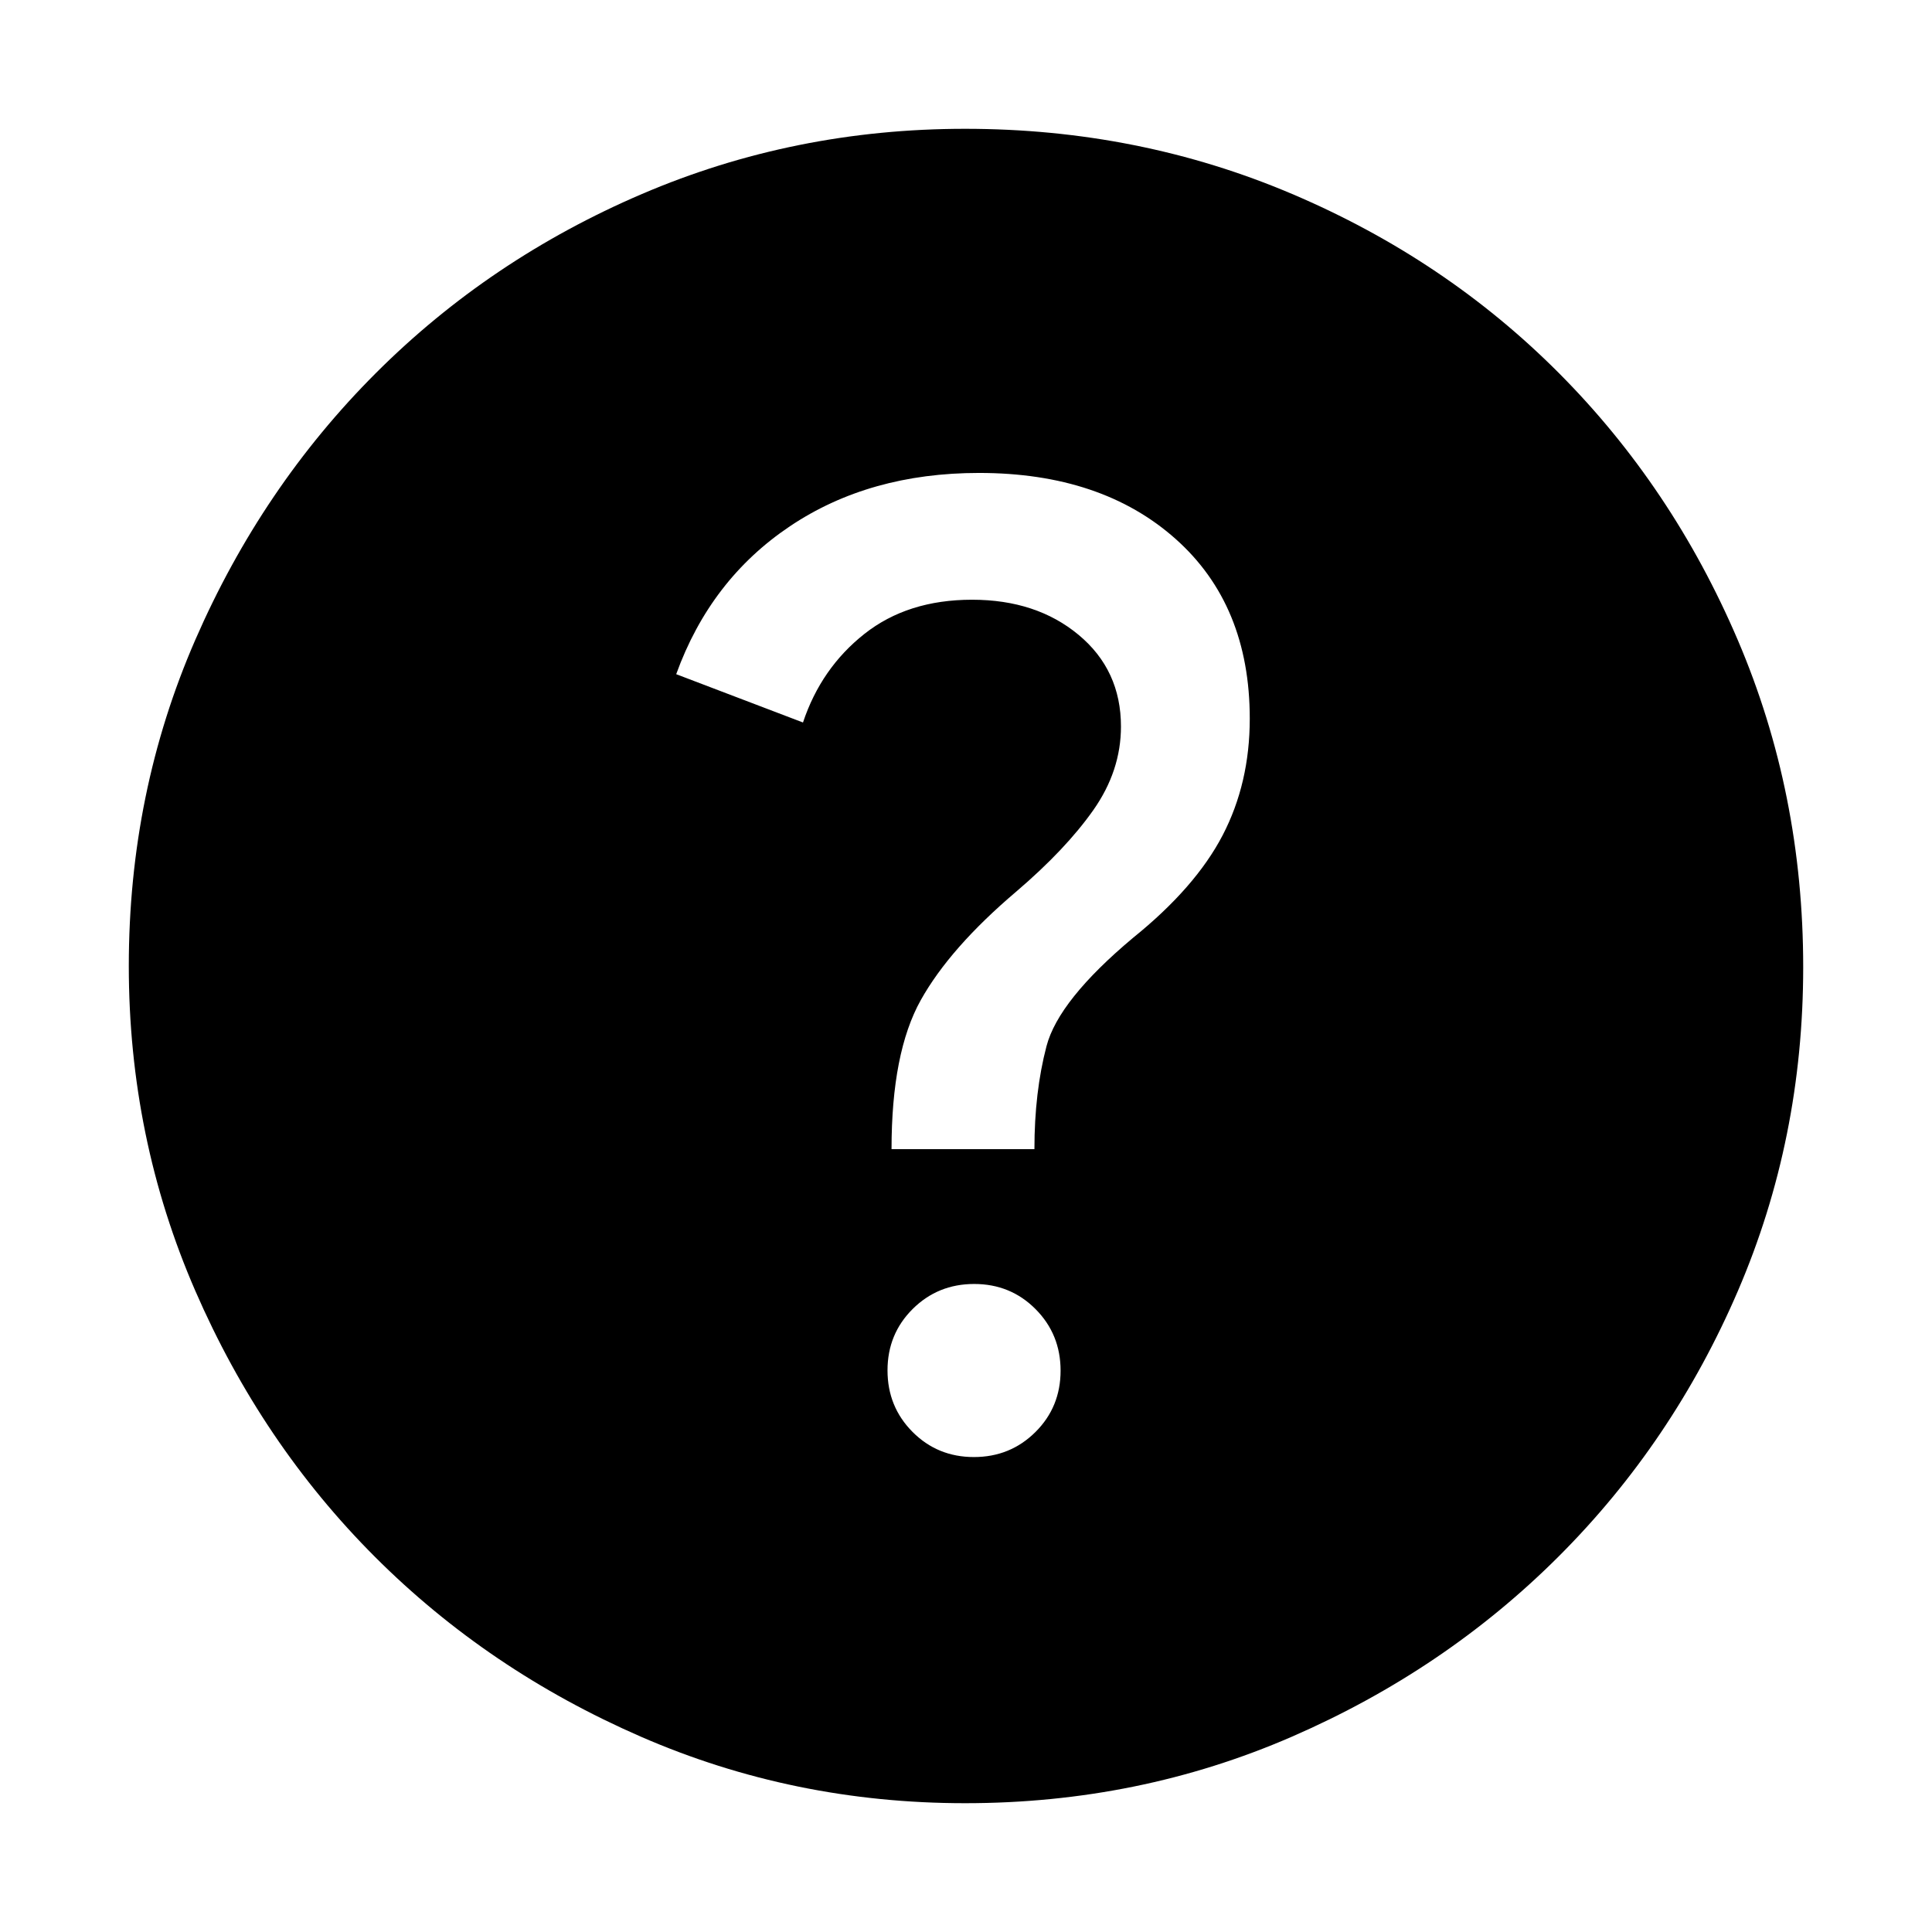
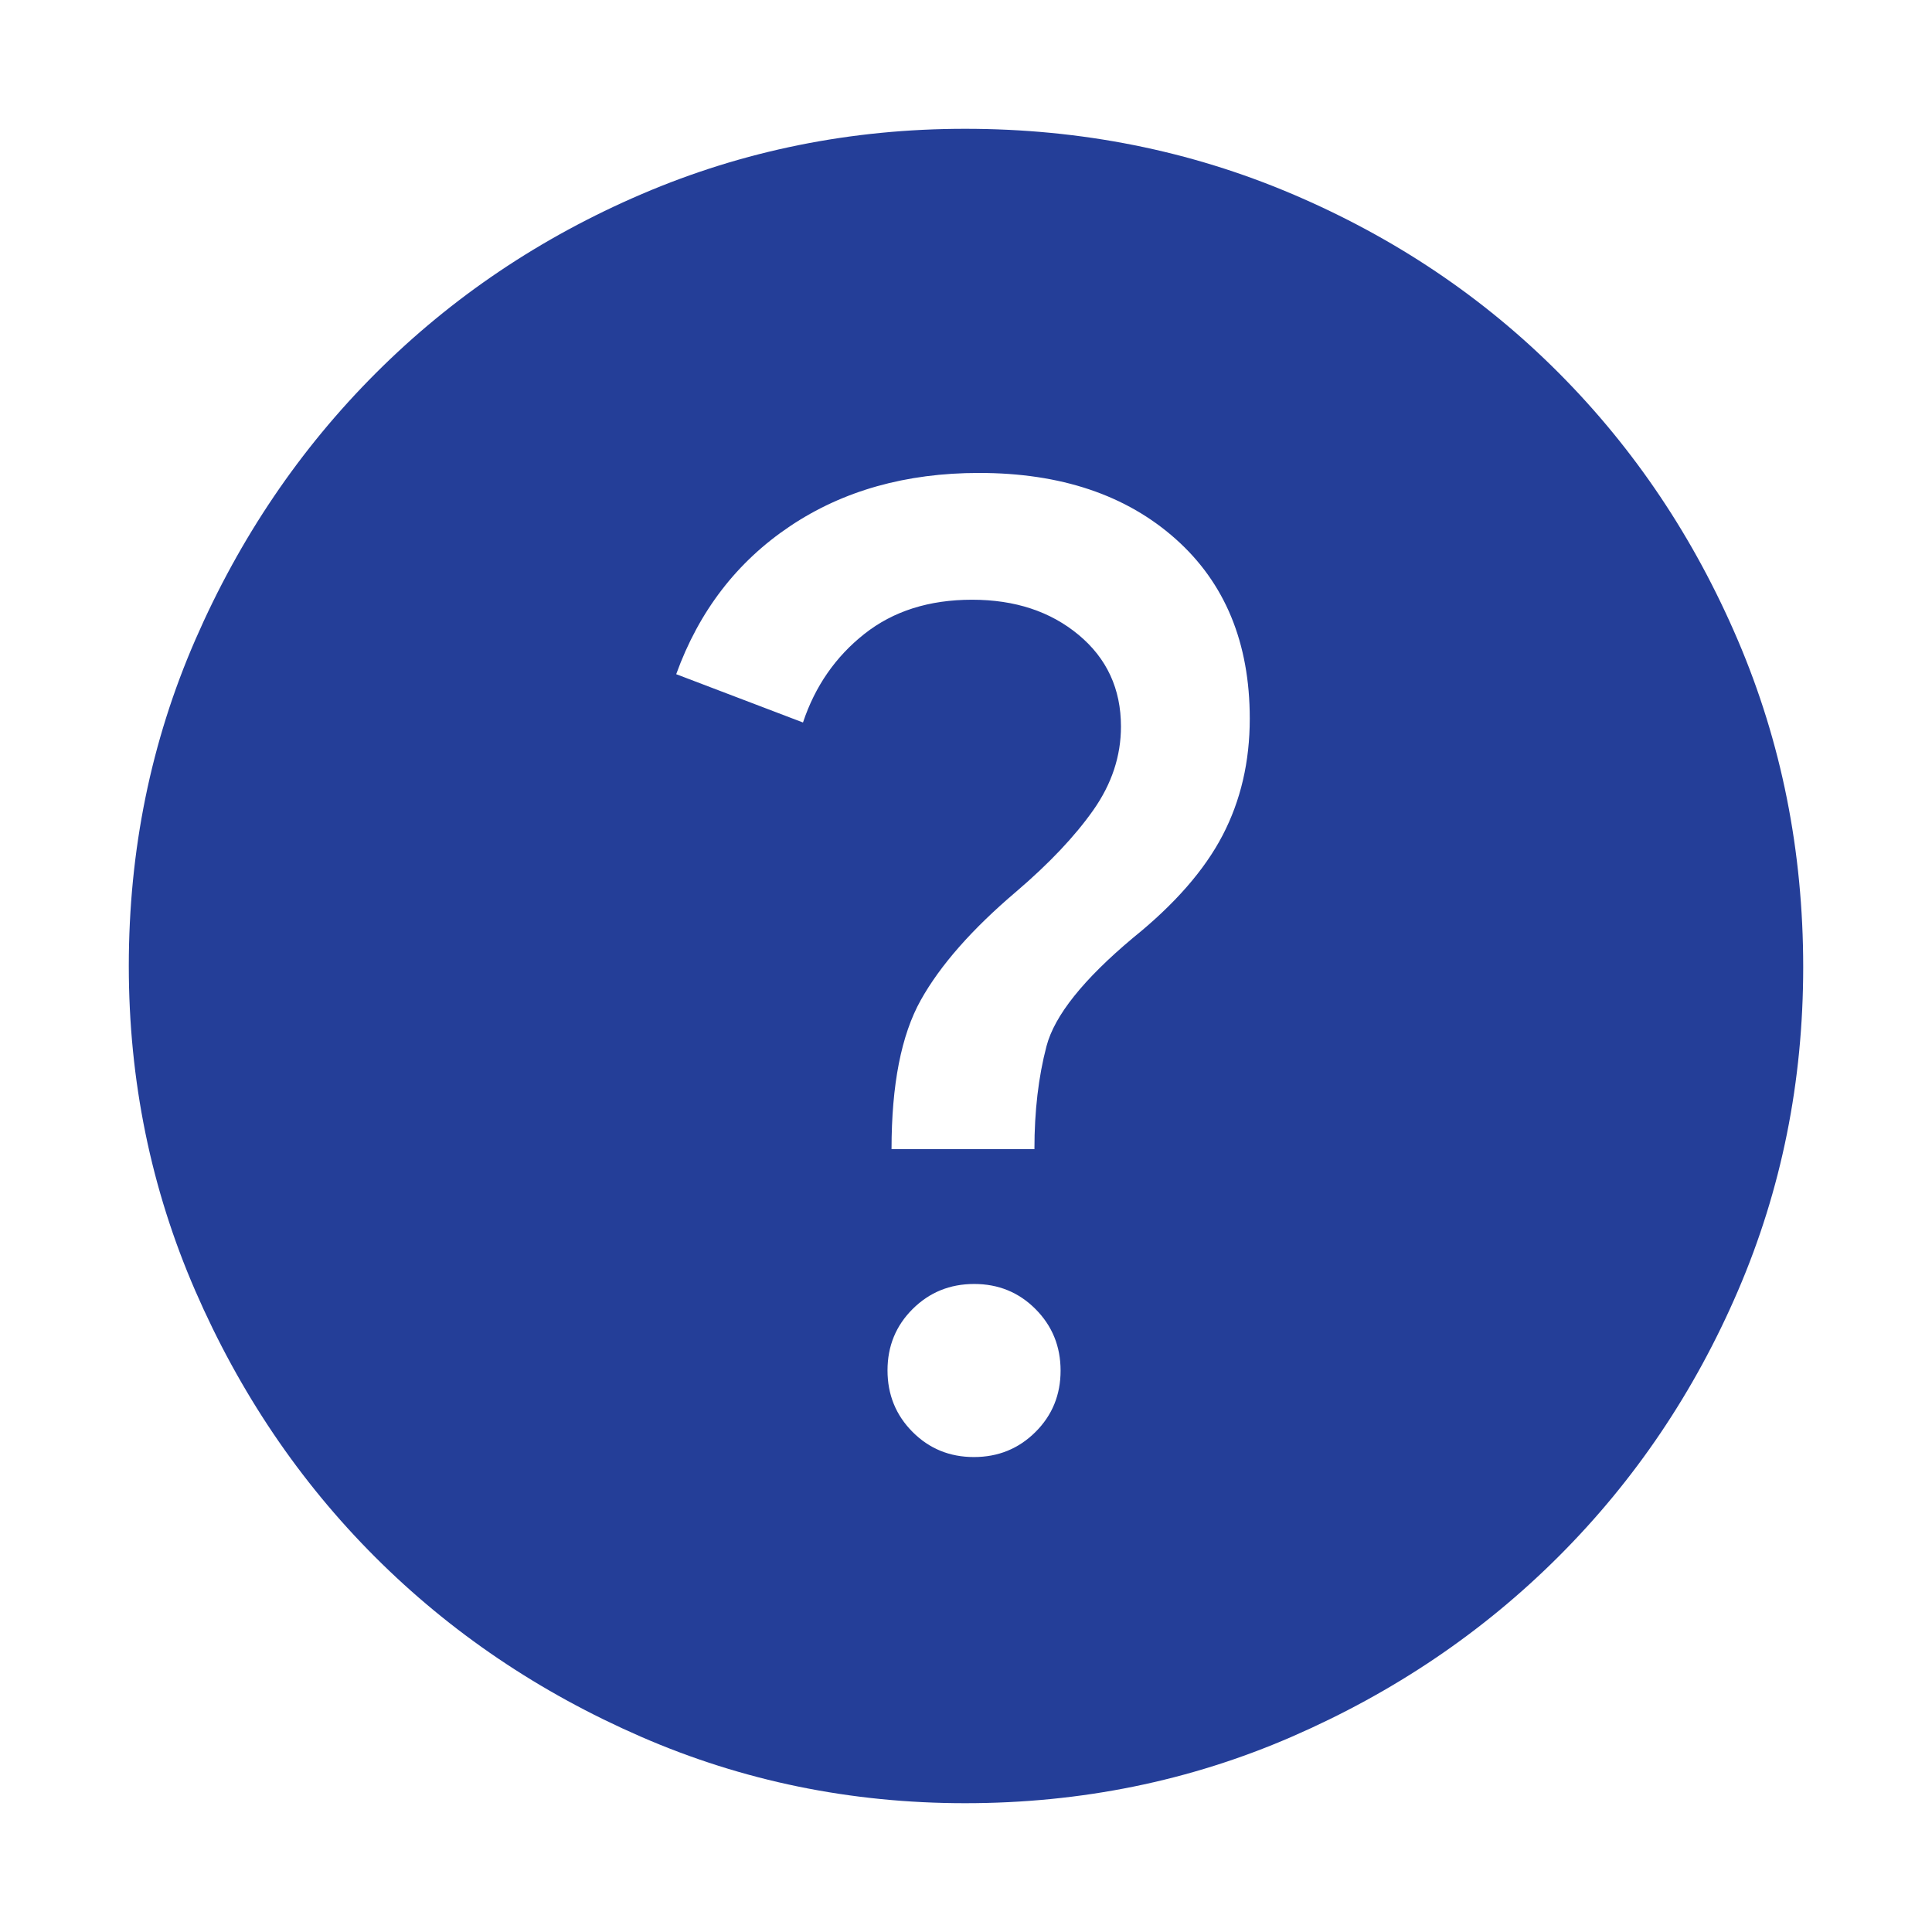
- <svg xmlns="http://www.w3.org/2000/svg" height="48" viewBox="0 96 960 960" width="48">
+ <svg xmlns="http://www.w3.org/2000/svg" height="48" viewBox="0 96 960 960" width="48" fill="#243e98">
  <path d="M483.93 820q18.07 0 30.57-12.43 12.5-12.429 12.5-30.5 0-18.07-12.43-30.57-12.429-12.5-30.5-12.5-18.07 0-30.57 12.43-12.5 12.429-12.5 30.5 0 18.07 12.43 30.57 12.429 12.5 30.5 12.5ZM443 667h71q0-28.324 6-51.162Q526 593 563 562q31-25 44.5-50.919 13.5-25.919 13.5-57.987 0-56.51-36.848-89.302Q547.304 331 486.469 331 432 331 392.5 357.5 353 384 336 431l63 24q9-27 30.5-44t53.5-17q32 0 53 17.5t21 45.5q0 22-13.714 41.5Q529.571 518 505 539q-33 28-47.5 54T443 667Zm36.542 325q-85.182 0-161.022-33.02-75.84-33.02-132.16-89.34-56.32-56.32-89.34-132.291T64 576q0-86.272 33.079-162.149 33.079-75.878 89.686-132.47 56.606-56.592 132.216-88.986Q394.59 160 479.557 160q86.329 0 162.512 32.395 76.183 32.394 132.557 89Q831 338 863.5 414.042q32.5 76.041 32.5 162.5 0 85.458-32.395 160.797-32.394 75.338-88.986 131.921-56.592 56.582-132.616 89.661Q565.979 992 479.542 992Z" />
</svg>
